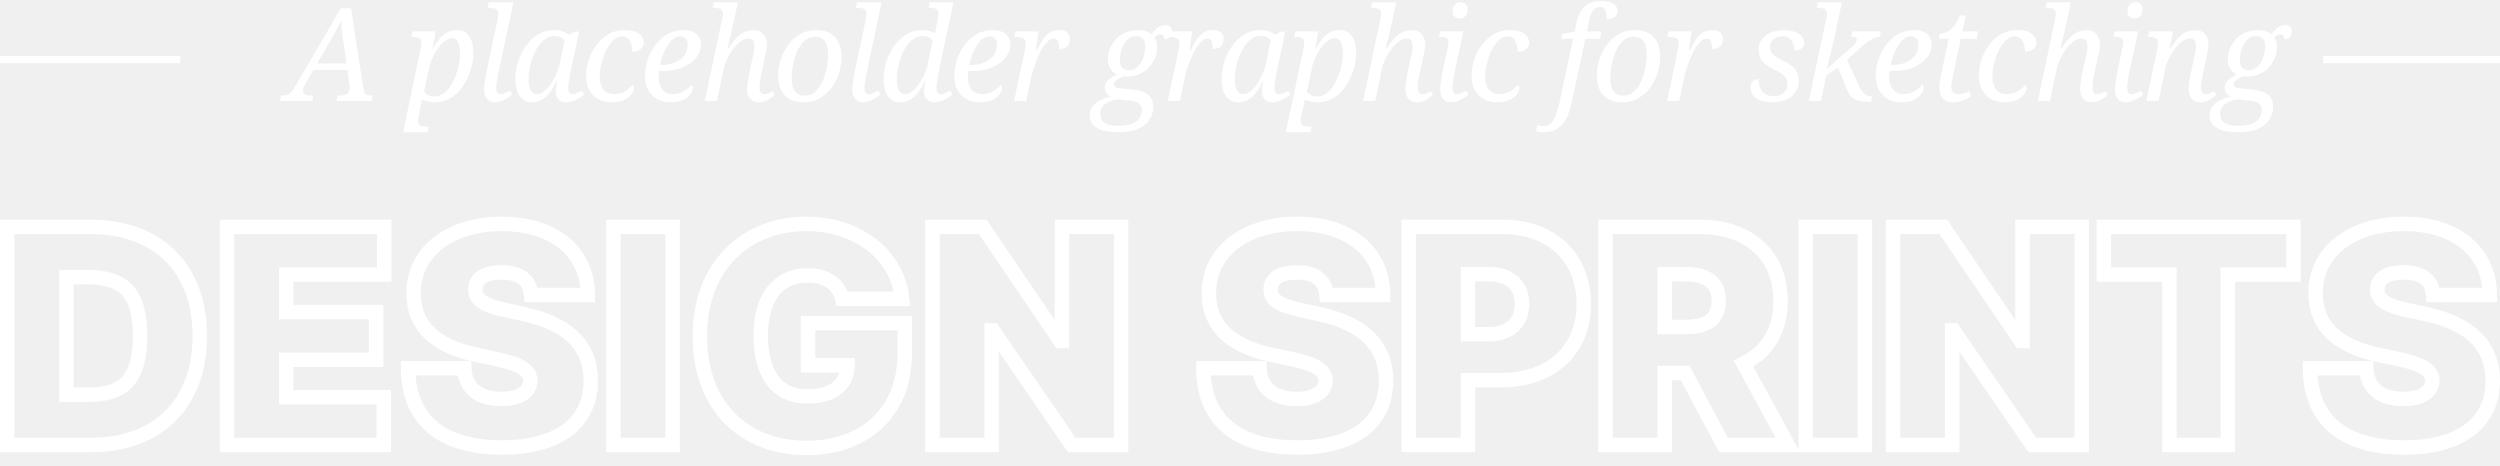
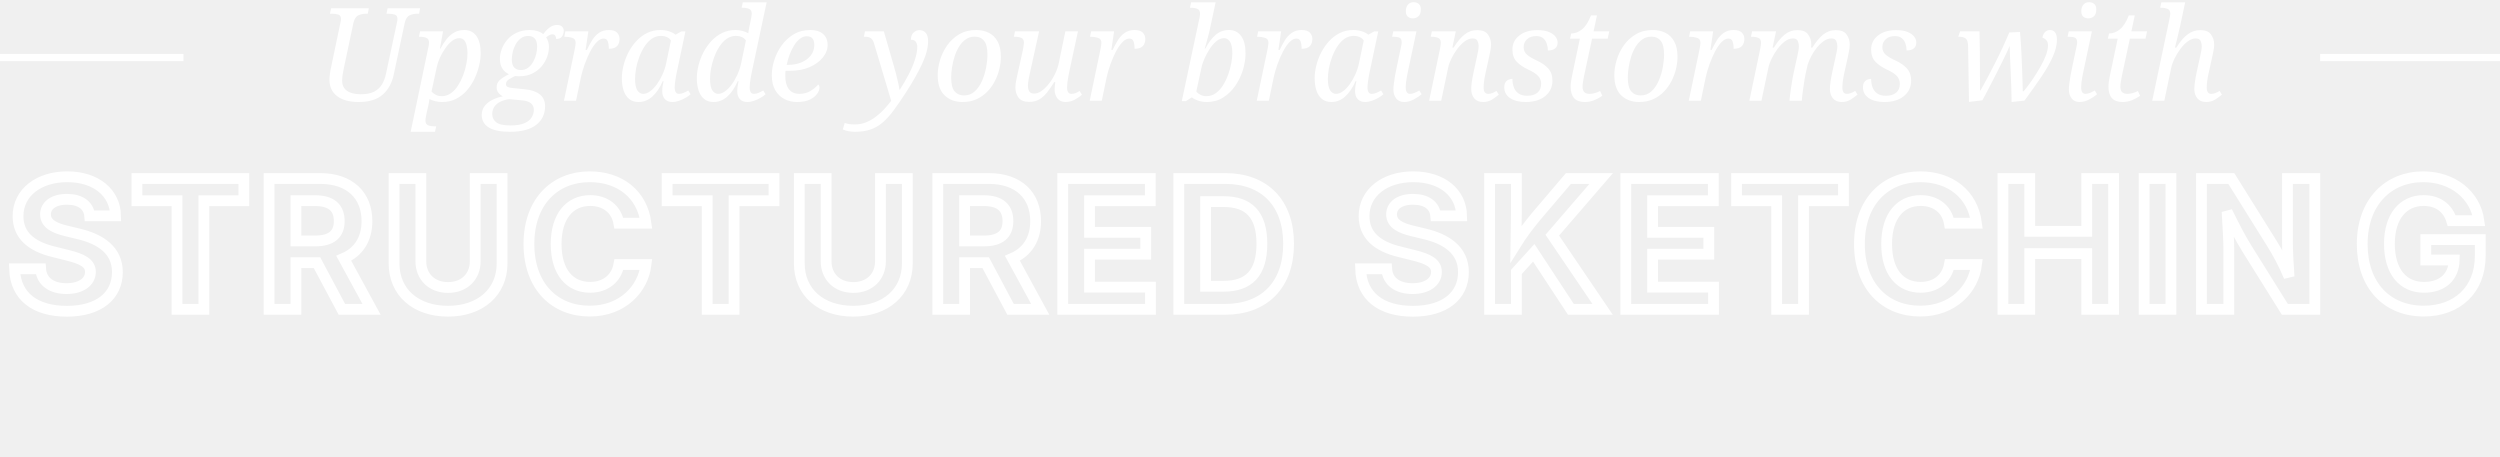
- <svg xmlns="http://www.w3.org/2000/svg" width="693px" height="129px" viewBox="0 0 693 129" version="1.1">
-   <defs />
-   <g id="header-text-large" stroke="none" stroke-width="1" fill="none" fill-rule="evenodd">
-     <path d="M25.262,123.342 L2,123.342 L2,62.885 L25.026,62.885 C43.682,62.885 55.372,74.221 55.372,93.114 C55.372,112.006 43.682,123.342 25.262,123.342 Z M18.413,109.409 L24.671,109.409 C33.646,109.409 38.841,105.748 38.841,93.114 C38.841,80.479 33.646,76.818 24.199,76.818 L18.413,76.818 L18.413,109.409 Z M62.93,123.342 L62.93,62.885 L106.501,62.885 L106.501,76.11 L79.343,76.11 L79.343,86.501 L104.258,86.501 L104.258,99.726 L79.343,99.726 L79.343,110.117 L106.383,110.117 L106.383,123.342 L62.93,123.342 Z M147.239,81.778 C146.914,77.852 144.405,75.52 139.092,75.52 C134.014,75.52 131.8,77.468 131.771,80.125 C131.623,83.018 134.191,84.7 139.918,85.911 L144.877,86.973 C158.221,89.837 163.711,96.302 163.77,105.512 C163.711,117.438 154.531,124.051 139.21,124.051 C123.446,124.051 113.173,117.261 113.114,102.088 L128.7,102.088 C128.966,107.637 132.686,110.59 138.973,110.59 C144.228,110.59 146.944,108.494 147.003,105.512 C146.944,102.767 144.641,101.084 137.911,99.608 L131.889,98.309 C121.173,96.007 114.619,90.752 114.649,81.306 C114.56,69.793 124.715,62.058 139.092,62.058 C153.733,62.058 162.885,69.911 162.944,81.778 L147.239,81.778 Z M186.442,62.885 L186.442,123.342 L170.029,123.342 L170.029,62.885 L186.442,62.885 Z M233.497,82.841 C232.493,78.708 229.01,76.346 223.873,76.346 C215.608,76.346 210.884,82.516 210.884,92.996 C210.884,103.623 215.253,109.881 223.755,109.881 C231.106,109.881 234.825,106.516 234.973,101.261 L223.991,101.261 L223.991,89.571 L250.796,89.571 L250.796,97.955 C250.796,114.486 239.46,124.169 223.637,124.169 C205.984,124.169 193.999,112.361 193.999,93.232 C193.999,73.276 207.224,62.058 223.519,62.058 C237.807,62.058 248.818,70.708 250.087,82.841 L233.497,82.841 Z M310.781,62.885 L310.781,123.342 L297.083,123.342 L275.238,91.579 L274.884,91.579 L274.884,123.342 L258.471,123.342 L258.471,62.885 L272.404,62.885 L293.895,94.531 L294.367,94.531 L294.367,62.885 L310.781,62.885 Z M367.695,81.778 C367.371,77.852 364.862,75.52 359.548,75.52 C354.47,75.52 352.256,77.468 352.227,80.125 C352.079,83.018 354.648,84.7 360.374,85.911 L365.334,86.973 C378.677,89.837 384.168,96.302 384.227,105.512 C384.168,117.438 374.987,124.051 359.666,124.051 C343.902,124.051 333.629,117.261 333.57,102.088 L349.157,102.088 C349.423,107.637 353.142,110.59 359.43,110.59 C364.684,110.59 367.4,108.494 367.459,105.512 C367.4,102.767 365.098,101.084 358.367,99.608 L352.345,98.309 C341.629,96.007 335.076,90.752 335.105,81.306 C335.017,69.793 345.172,62.058 359.548,62.058 C374.19,62.058 383.341,69.911 383.4,81.778 L367.695,81.778 Z M390.485,123.342 L390.485,62.885 L416.581,62.885 C430.012,62.885 439.016,71.387 439.016,84.258 C439.016,97.276 429.776,105.394 415.99,105.394 L406.898,105.394 L406.898,123.342 L390.485,123.342 Z M406.898,92.641 L412.684,92.641 C418.441,92.641 421.894,89.424 421.894,84.258 C421.894,79.062 418.441,75.992 412.684,75.992 L406.898,75.992 L406.898,92.641 Z M445.038,123.342 L445.038,62.885 L471.134,62.885 C484.566,62.885 493.569,70.56 493.569,83.431 C493.569,91.815 489.732,97.689 483.296,100.789 L495.577,123.342 L477.747,123.342 L467.119,103.387 L461.451,103.387 L461.451,123.342 L445.038,123.342 Z M461.451,90.634 L467.237,90.634 C472.994,90.634 476.448,88.597 476.448,83.431 C476.448,78.235 472.994,75.992 467.237,75.992 L461.451,75.992 L461.451,90.634 Z M516.949,62.885 L516.949,123.342 L500.536,123.342 L500.536,62.885 L516.949,62.885 Z M577.052,62.885 L577.052,123.342 L563.355,123.342 L541.51,91.579 L541.156,91.579 L541.156,123.342 L524.743,123.342 L524.743,62.885 L538.676,62.885 L560.167,94.531 L560.639,94.531 L560.639,62.885 L577.052,62.885 Z M583.192,76.11 L583.192,62.885 L635.738,62.885 L635.738,76.11 L617.554,76.11 L617.554,123.342 L601.377,123.342 L601.377,76.11 L583.192,76.11 Z M674.469,81.778 C674.144,77.852 671.635,75.52 666.321,75.52 C661.244,75.52 659.03,77.468 659,80.125 C658.853,83.018 661.421,84.7 667.148,85.911 L672.107,86.973 C685.45,89.837 690.941,96.302 691,105.512 C690.941,117.438 681.76,124.051 666.439,124.051 C650.676,124.051 640.403,117.261 640.343,102.088 L655.93,102.088 C656.196,107.637 659.915,110.59 666.203,110.59 C671.458,110.59 674.174,108.494 674.233,105.512 C674.174,102.767 671.871,101.084 665.14,99.608 L659.118,98.309 C648.402,96.007 641.849,90.752 641.879,81.306 C641.79,69.793 651.945,62.058 666.321,62.058 C680.963,62.058 690.114,69.911 690.173,81.778 L674.469,81.778 Z" id="DESIGN-SPRINTS" stroke="#FFFFFF" stroke-width="4" />
-     <path d="M645,16.5 L693,16.5" id="Line-2-Copy" stroke="#FFFFFF" stroke-width="2" stroke-linecap="square" fill-rule="nonzero" />
-     <path d="M0,16.5 L49,16.5" id="Line-2" stroke="#FFFFFF" stroke-width="2" stroke-linecap="square" fill-rule="nonzero" />
-     <text id="A-placeholder-graphi" font-family="Georgia-Italic, Georgia" font-size="36" font-style="italic" font-weight="normal" letter-spacing="-1.207" fill="#FFFFFF">
-       <tspan x="79.665" y="28">A placeholder graphic for sketching</tspan>
+ <svg xmlns="http://www.w3.org/2000/svg" height="127" width="695">
+   <g fill="none" fill-rule="evenodd">
+     <text stroke="#fff" stroke-width="3" font-family="Inter-Black,Inter" font-size="50" font-weight="700" letter-spacing="1.9" fill="#000" fill-opacity="0">
+       <tspan x="1.964" y="86">STRUCTURED SKETCHIN</tspan>
+       <tspan x="654.399" y="86">G</tspan>
    </text>
+     <path d="M646 16h48" stroke="#fff" stroke-linecap="square" stroke-width="2" />
+     <text fill="#fff" font-family="Georgia-Italic, Georgia" font-size="36" font-style="italic">
+       <tspan x="88.134" y="28">Upgrade your brainstorms with</tspan>
+     </text>
+     <path d="M1 16h49" stroke="#fff" stroke-linecap="square" stroke-width="2" />
  </g>
</svg>
